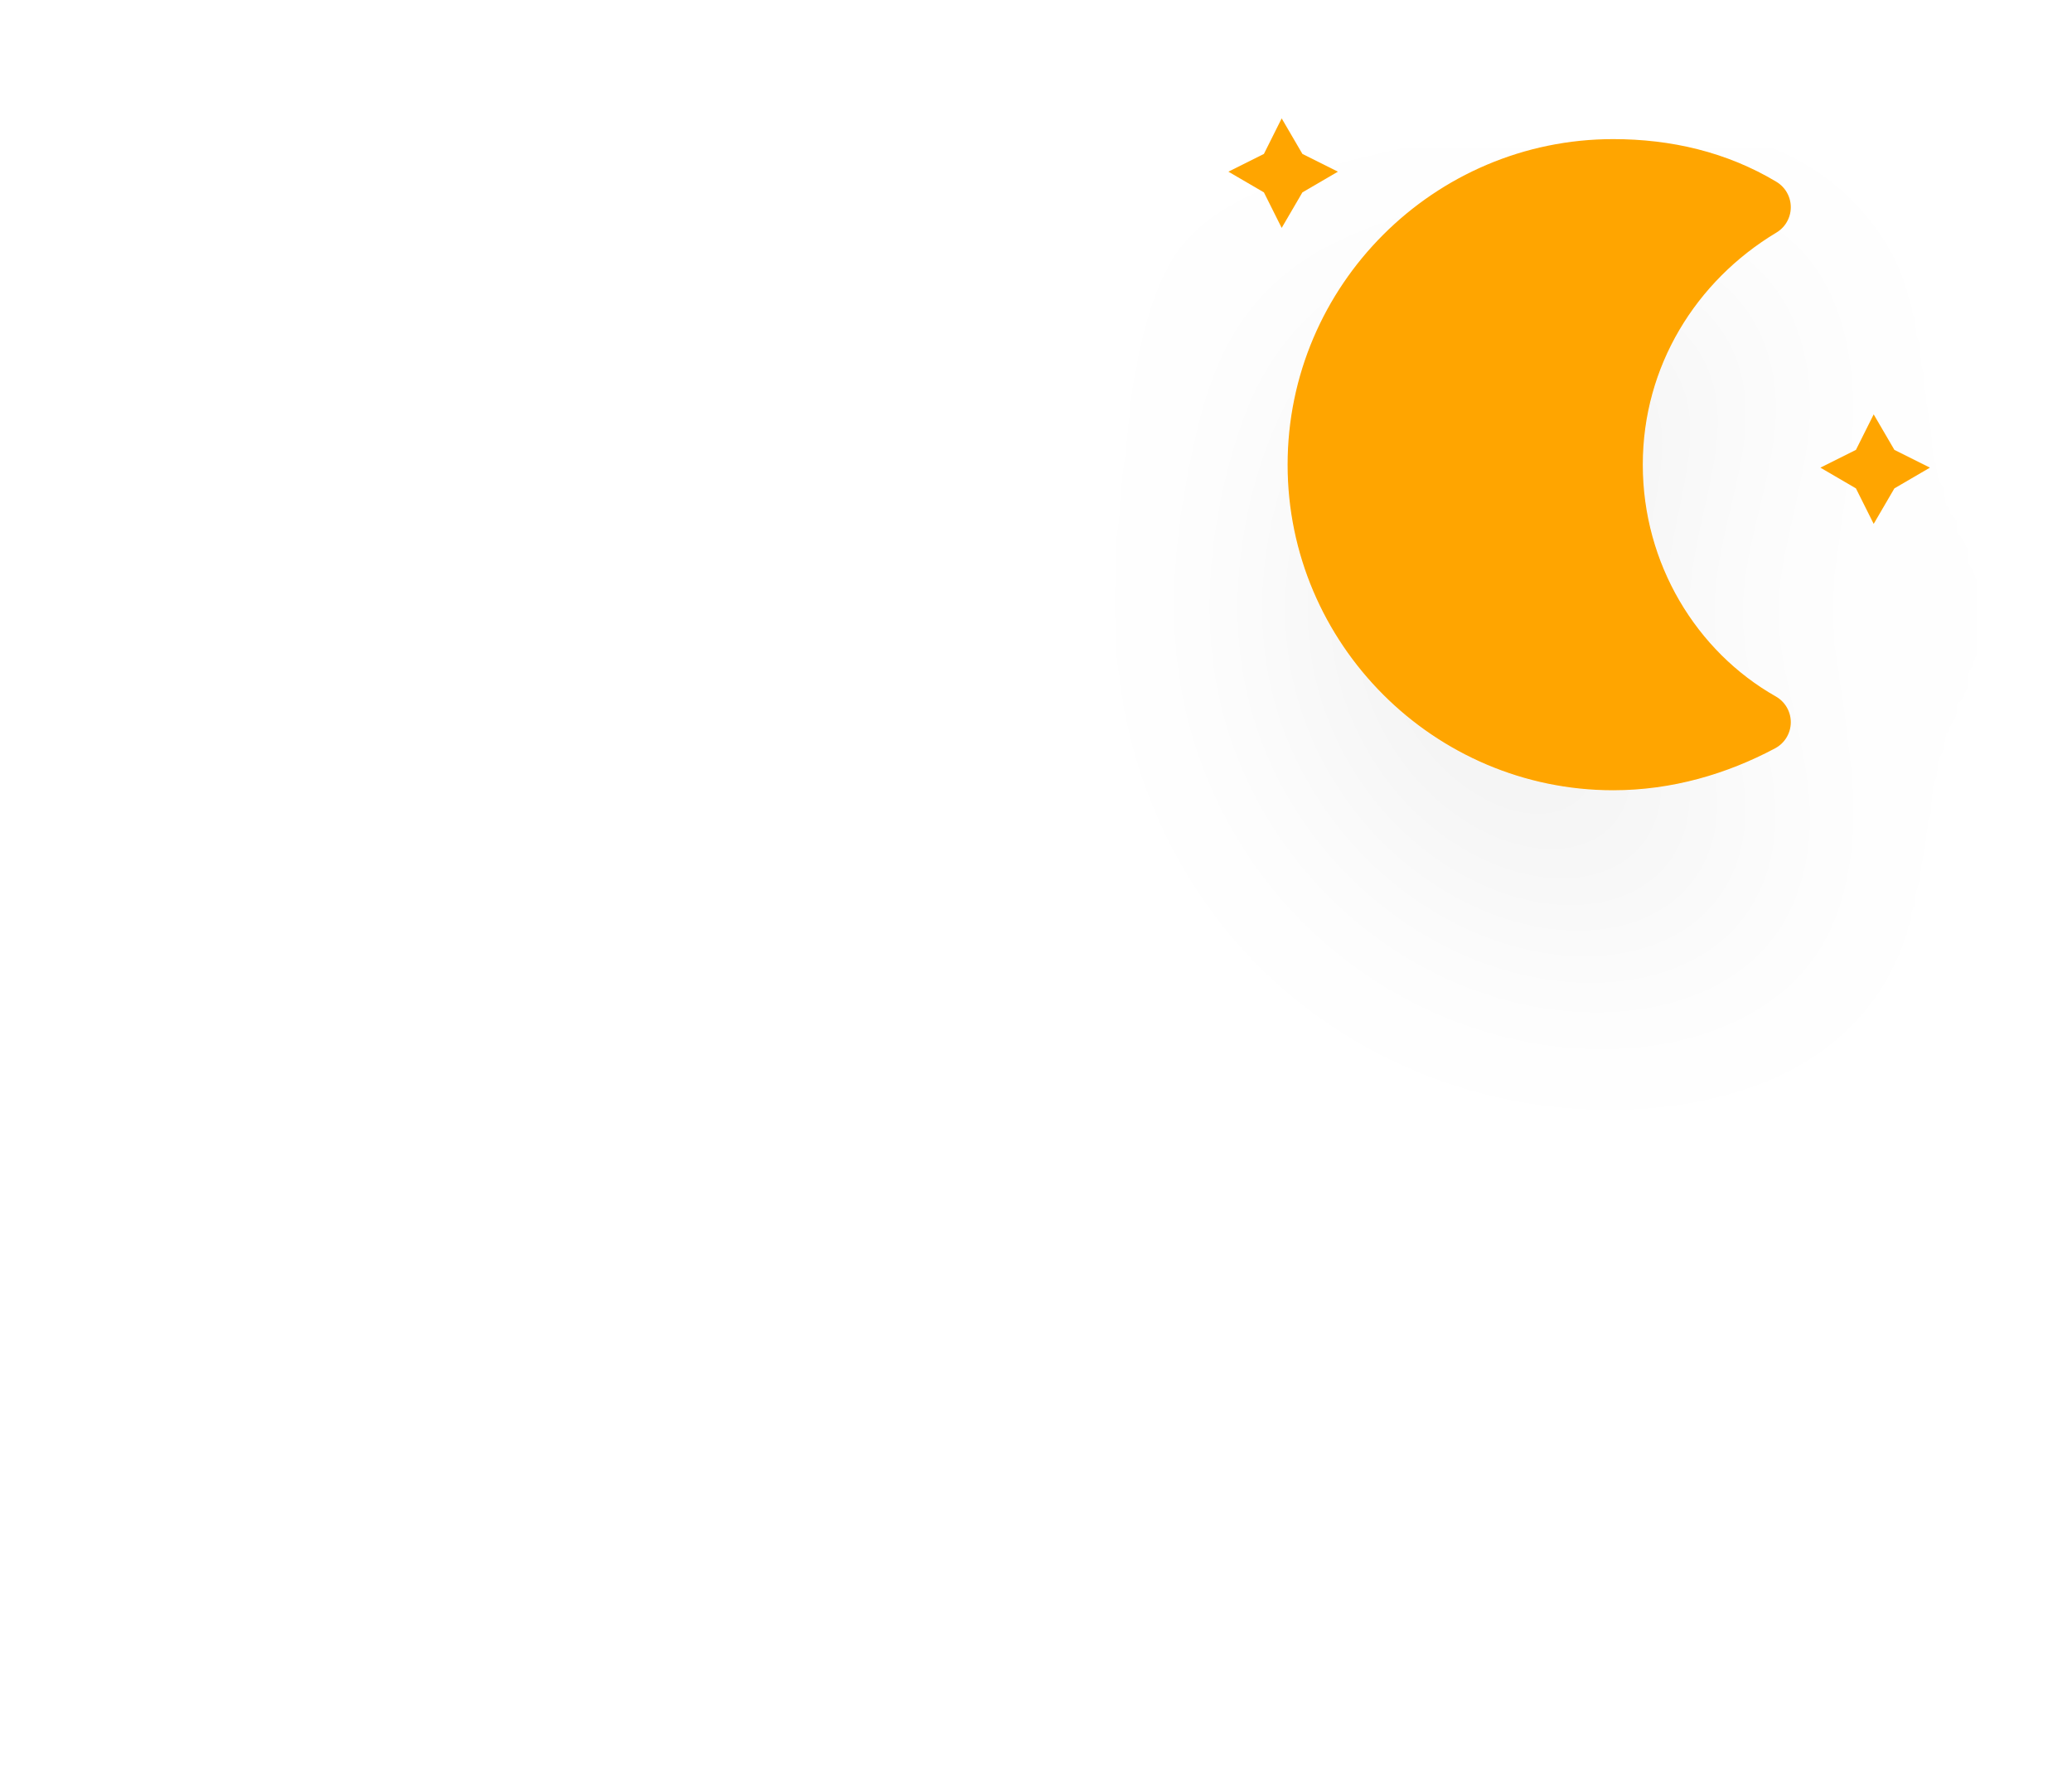
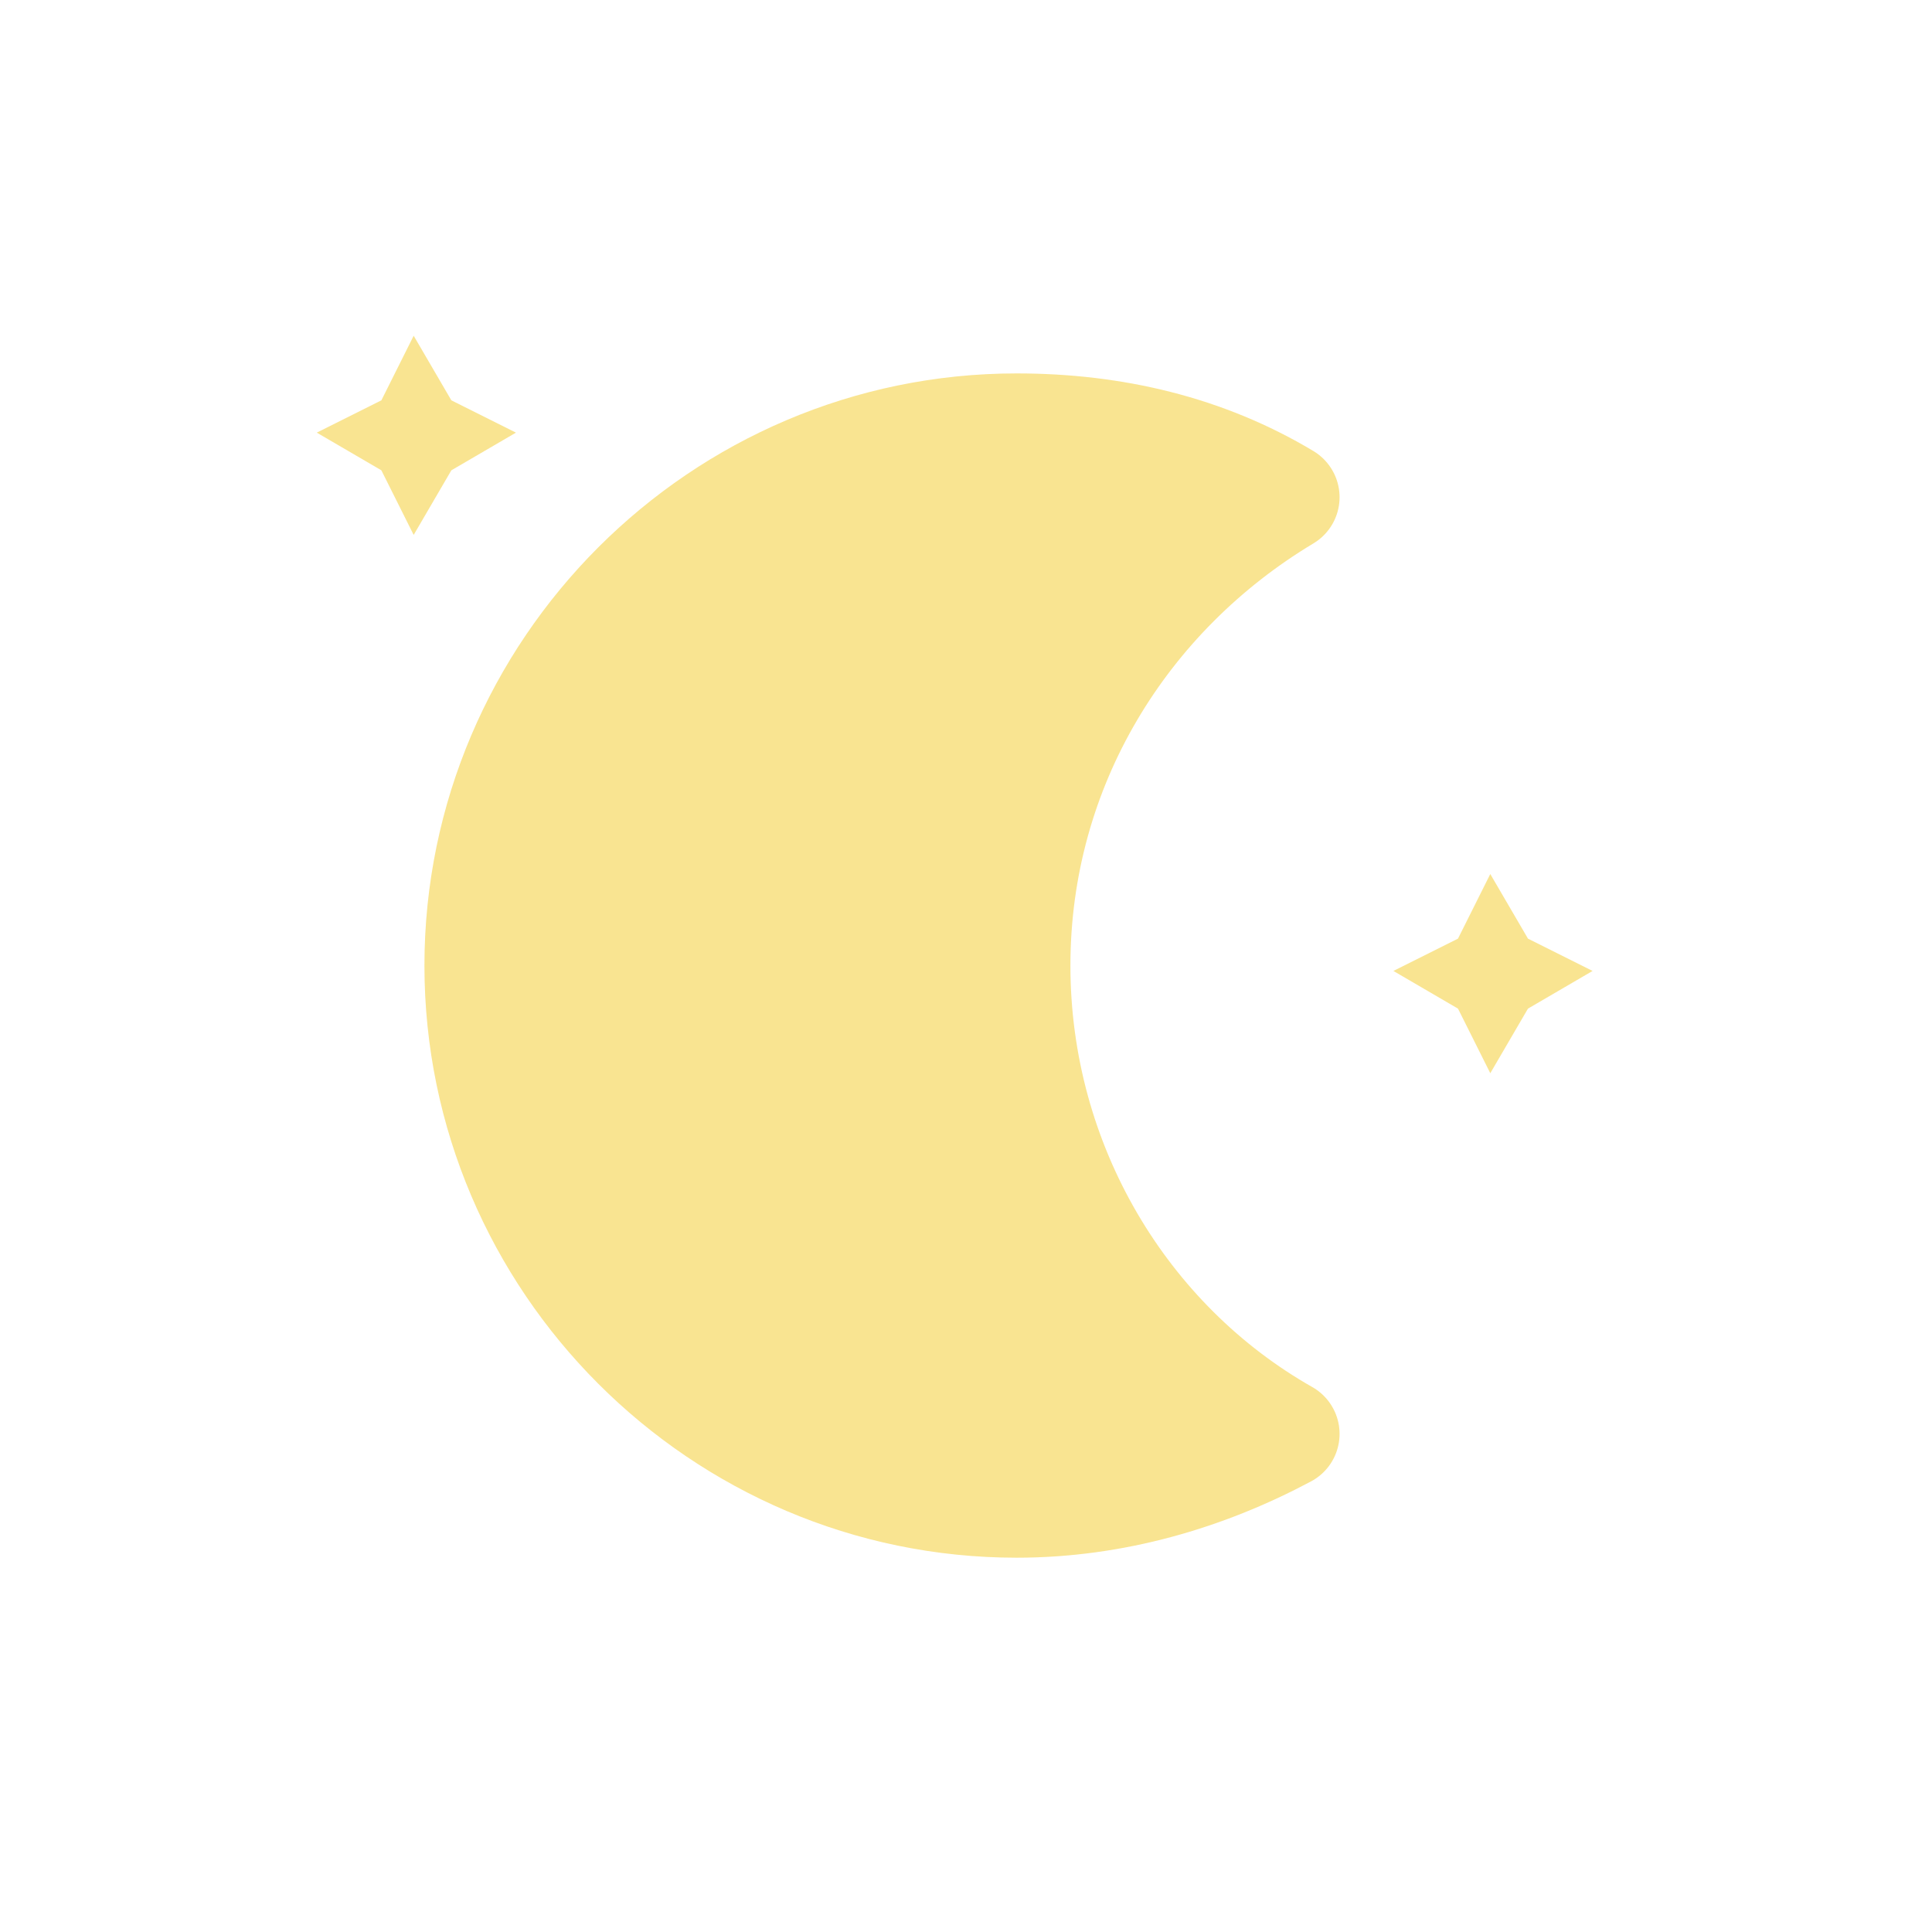
- <svg xmlns="http://www.w3.org/2000/svg" width="56" height="48" version="1.1">
-   <defs>
-     <filter id="blur" x="-.304" y="-.332" width="1.608" height="1.894">
-       <feGaussianBlur in="SourceAlpha" stdDeviation="3" />
-       <feOffset dx="0" dy="4" result="offsetblur" />
-       <feComponentTransfer>
-         <feFuncA slope="0.05" type="linear" />
+ <svg xmlns="http://www.w3.org/2000/svg" version="1.1" width="63.3" height="63.3" viewbox="0 0 17 17" id="svg32">
+   <defs id="defs15">
+     <filter id="blur" width="2" height="2">
+       <feComponentTransfer id="feComponentTransfer4">
+         <feFuncA type="linear" slope="0.05" id="feFuncA2" />
      </feComponentTransfer>
-       <feMerge>
-         <feMergeNode />
-         <feMergeNode in="SourceGraphic" />
+       <feMerge id="feMerge10">
+         <feMergeNode id="feMergeNode6" />
+         <feMergeNode in="SourceGraphic" id="feMergeNode8" />
      </feMerge>
    </filter>
+     <style type="text/css" id="style13">
+ 
+ 
+ 
+ 
+ /* MOON */
+ @keyframes am-weather-star-1 {
+ 	0% {
+ 		opacity: 1;
+ 	}
+ 	2% {
+ 		opacity: 0.5;
+ 	}
+ 	5% {
+ 		opacity: 1;
+ 	}
+ 	35% {
+ 		opacity: 1;
+ 	}
+ 	37% {
+ 		opacity: 0.2;
+ 	}
+ 	40% {
+ 		opacity: 1;
+ 	}
+ }
+ .am-weather-star-1 {
+ 	-webkit-animation-name: am-weather-star-1;
+ 	-moz-animation-name: am-weather-star-1;
+ 	-ms-animation-name: am-weather-star-1;
+ 	animation-name: am-weather-star-1;
+ 	-webkit-animation-duration: 18s;
+ 	-moz-animation-duration: 18s;
+ 	-ms-animation-duration: 18s;
+ 	animation-duration: 18s;
+ 	-webkit-animation-timing-function: linear;
+ 	-moz-animation-timing-function: linear;
+ 	-ms-animation-timing-function: linear;
+ 	animation-timing-function: linear;
+ 	-webkit-animation-iteration-count: infinite;
+ 	-moz-animation-iteration-count: infinite;
+ 	-ms-animation-iteration-count: infinite;
+ 	animation-iteration-count: infinite;
+ 	-webkit-transform-origin: 12.5px 15.15px 0; /* TODO FF CENTER ISSUE */
+ 	-moz-transform-origin: 12.5px 15.15px 0; /* TODO FF CENTER ISSUE */
+ 	-ms-transform-origin: 12.5px 15.15px 0; /* TODO FF CENTER ISSUE */
+ 	transform-origin: 12.5px 15.15px 0; /* TODO FF CENTER ISSUE */
+ }
+ @keyframes am-weather-star-2 {
+ 	5% {
+ 		opacity: 1;
+ 	}
+ 	7% {
+ 		opacity: 0.5;
+ 	}
+ 	10% {
+ 		opacity: 1;
+ 	}
+ 	45% {
+ 		opacity: 1;
+ 	}
+ 	47% {
+ 		opacity: 0.2;
+ 	}
+ 	50% {
+ 		opacity: 1;
+ 	}
+ }
+ .am-weather-star-2 {
+ 	-webkit-animation-name: am-weather-star-2;
+ 	-moz-animation-name: am-weather-star-2;
+ 	-ms-animation-name: am-weather-star-2;
+ 	animation-name: am-weather-star-2;
+ 	-webkit-animation-duration: 18s;
+ 	-moz-animation-duration: 18s;
+ 	-ms-animation-duration: 18s;
+ 	animation-duration: 18s;
+ 	-webkit-animation-timing-function: linear;
+ 	-moz-animation-timing-function: linear;
+ 	-ms-animation-timing-function: linear;
+ 	animation-timing-function: linear;
+ 	-webkit-animation-iteration-count: infinite;
+ 	-moz-animation-iteration-count: infinite;
+ 	-ms-animation-iteration-count: infinite;
+ 	animation-iteration-count: infinite;
+ 	-webkit-transform-origin: 12.5px 15.15px 0; /* TODO FF CENTER ISSUE */
+ 	-moz-transform-origin: 12.5px 15.15px 0; /* TODO FF CENTER ISSUE */
+ 	-ms-transform-origin: 12.5px 15.15px 0; /* TODO FF CENTER ISSUE */
+ 	transform-origin: 12.5px 15.15px 0; /* TODO FF CENTER ISSUE */
+ }
+ 
+ /* MOON */
+ @keyframes am-weather-moon {
+ 	0% {
+ 		-webkit-transform: rotate(0deg);
+ 		-moz-transform: rotate(0deg);
+ 		-ms-transform: rotate(0deg);
+ 		transform: rotate(0deg);
+ 	}
+ 	25% {
+ 		-webkit-transform: rotate(25deg);
+ 		-moz-transform: rotate(25deg);
+ 		-ms-transform: rotate(25deg);
+ 		transform: rotate(25deg);
+ 	}
+ 	50% {
+ 		-webkit-transform: rotate(0deg);
+ 		-moz-transform: rotate(0deg);
+ 		-ms-transform: rotate(0deg);
+ 		transform: rotate(0deg);
+ 	}
+ }
+ .am-weather-moon {
+ 	-webkit-animation-name: am-weather-moon;
+ 	-moz-animation-name: am-weather-moon;
+ 	-ms-animation-name: am-weather-moon;
+ 	animation-name: am-weather-moon;
+ 	-webkit-animation-duration: 18s;
+ 	-moz-animation-duration: 18s;
+ 	-ms-animation-duration: 18s;
+ 	animation-duration: 18s;
+ 	-webkit-animation-timing-function: linear;
+ 	-moz-animation-timing-function: linear;
+ 	-ms-animation-timing-function: linear;
+ 	animation-timing-function: linear;
+ 	-webkit-animation-iteration-count: infinite;
+ 	-moz-animation-iteration-count: infinite;
+ 	-ms-animation-iteration-count: infinite;
+ 	animation-iteration-count: infinite;
+ 	-webkit-transform-origin: 12.5px 15.15px 0; /* TODO FF CENTER ISSUE */
+ 	-moz-transform-origin: 12.5px 15.15px 0; /* TODO FF CENTER ISSUE */
+ 	-ms-transform-origin: 12.5px 15.15px 0; /* TODO FF CENTER ISSUE */
+ 	transform-origin: 12.5px 15.15px 0; /* TODO FF CENTER ISSUE */
+ }
+ 
+ /* EASING */
+ .am-weather-easing-ease-in-out {
+ 	-webkit-animation-timing-function: ease-in-out;
+ 	-moz-animation-timing-function: ease-in-out;
+ 	-ms-animation-timing-function: ease-in-out;
+ 	animation-timing-function: ease-in-out;
+ }</style>
  </defs>
-   <g transform="translate(16,-2)" filter="url(#blur)">
-     <g transform="matrix(.8 0 0 .8 16 4)">
-       <g class="am-weather-moon-star-1">
-         <polygon points="1.5 3.3 2.7 2.7 3.3 1.5 4 2.7 5.2 3.3 4 4 3.3 5.2 2.7 4" fill="#ffa500" stroke-miterlimit="10" />
+   <g filter="url(#blur)" id="night">
+     <g id="g29" transform="matrix(1.763713,0,0,1.763713,7.733259,8.35443)">
+       <g class="am-weather-star-2" id="g19">
+         <polygon fill="#f9e491" points="3.3,5.2 2.7,4 1.5,3.3 2.7,2.7 3.3,1.5 4,2.7 5.2,3.3 4,4 " stroke="none" stroke-miterlimit="10" id="polygon17" />
      </g>
-       <g class="am-weather-moon-star-2">
-         <polygon transform="translate(20,10)" points="1.5 3.3 2.7 2.7 3.3 1.5 4 2.7 5.2 3.3 4 4 3.3 5.2 2.7 4" fill="#ffa500" stroke-miterlimit="10" />
+       <g class="am-weather-star-1" id="g23">
+         <polygon fill="#f9e491" points="3.3,5.2 2.7,4 1.5,3.3 2.7,2.7 3.3,1.5 4,2.7 5.2,3.3 4,4 " stroke="none" stroke-miterlimit="10" transform="translate(20,10)" id="polygon21" />
      </g>
-       <g class="am-weather-moon">
-         <path d="m14.5 13.2c0-3.7 2-6.9 5-8.7-1.5-0.9-3.2-1.3-5-1.3-5.5 0-10 4.5-10 10s4.5 10 10 10c1.8 0 3.5-0.5 5-1.3-3-1.7-5-5-5-8.7z" fill="#ffa500" stroke="#ffa500" stroke-linejoin="round" stroke-width="2" />
+       <g class="am-weather-moon" id="g27">
+         <path d="m 14.5,13.2 c 0,-3.7 2,-6.9 5,-8.7 -1.5,-0.9 -3.2,-1.3 -5,-1.3 -5.5,0 -10,4.5 -10,10 0,5.5 4.5,10 10,10 1.8,0 3.5,-0.5 5,-1.3 -3,-1.7 -5,-5 -5,-8.7 z" fill="#f9e491" stroke="#f9e491" stroke-linejoin="round" stroke-width="2" id="path25" />
      </g>
    </g>
  </g>
</svg>
